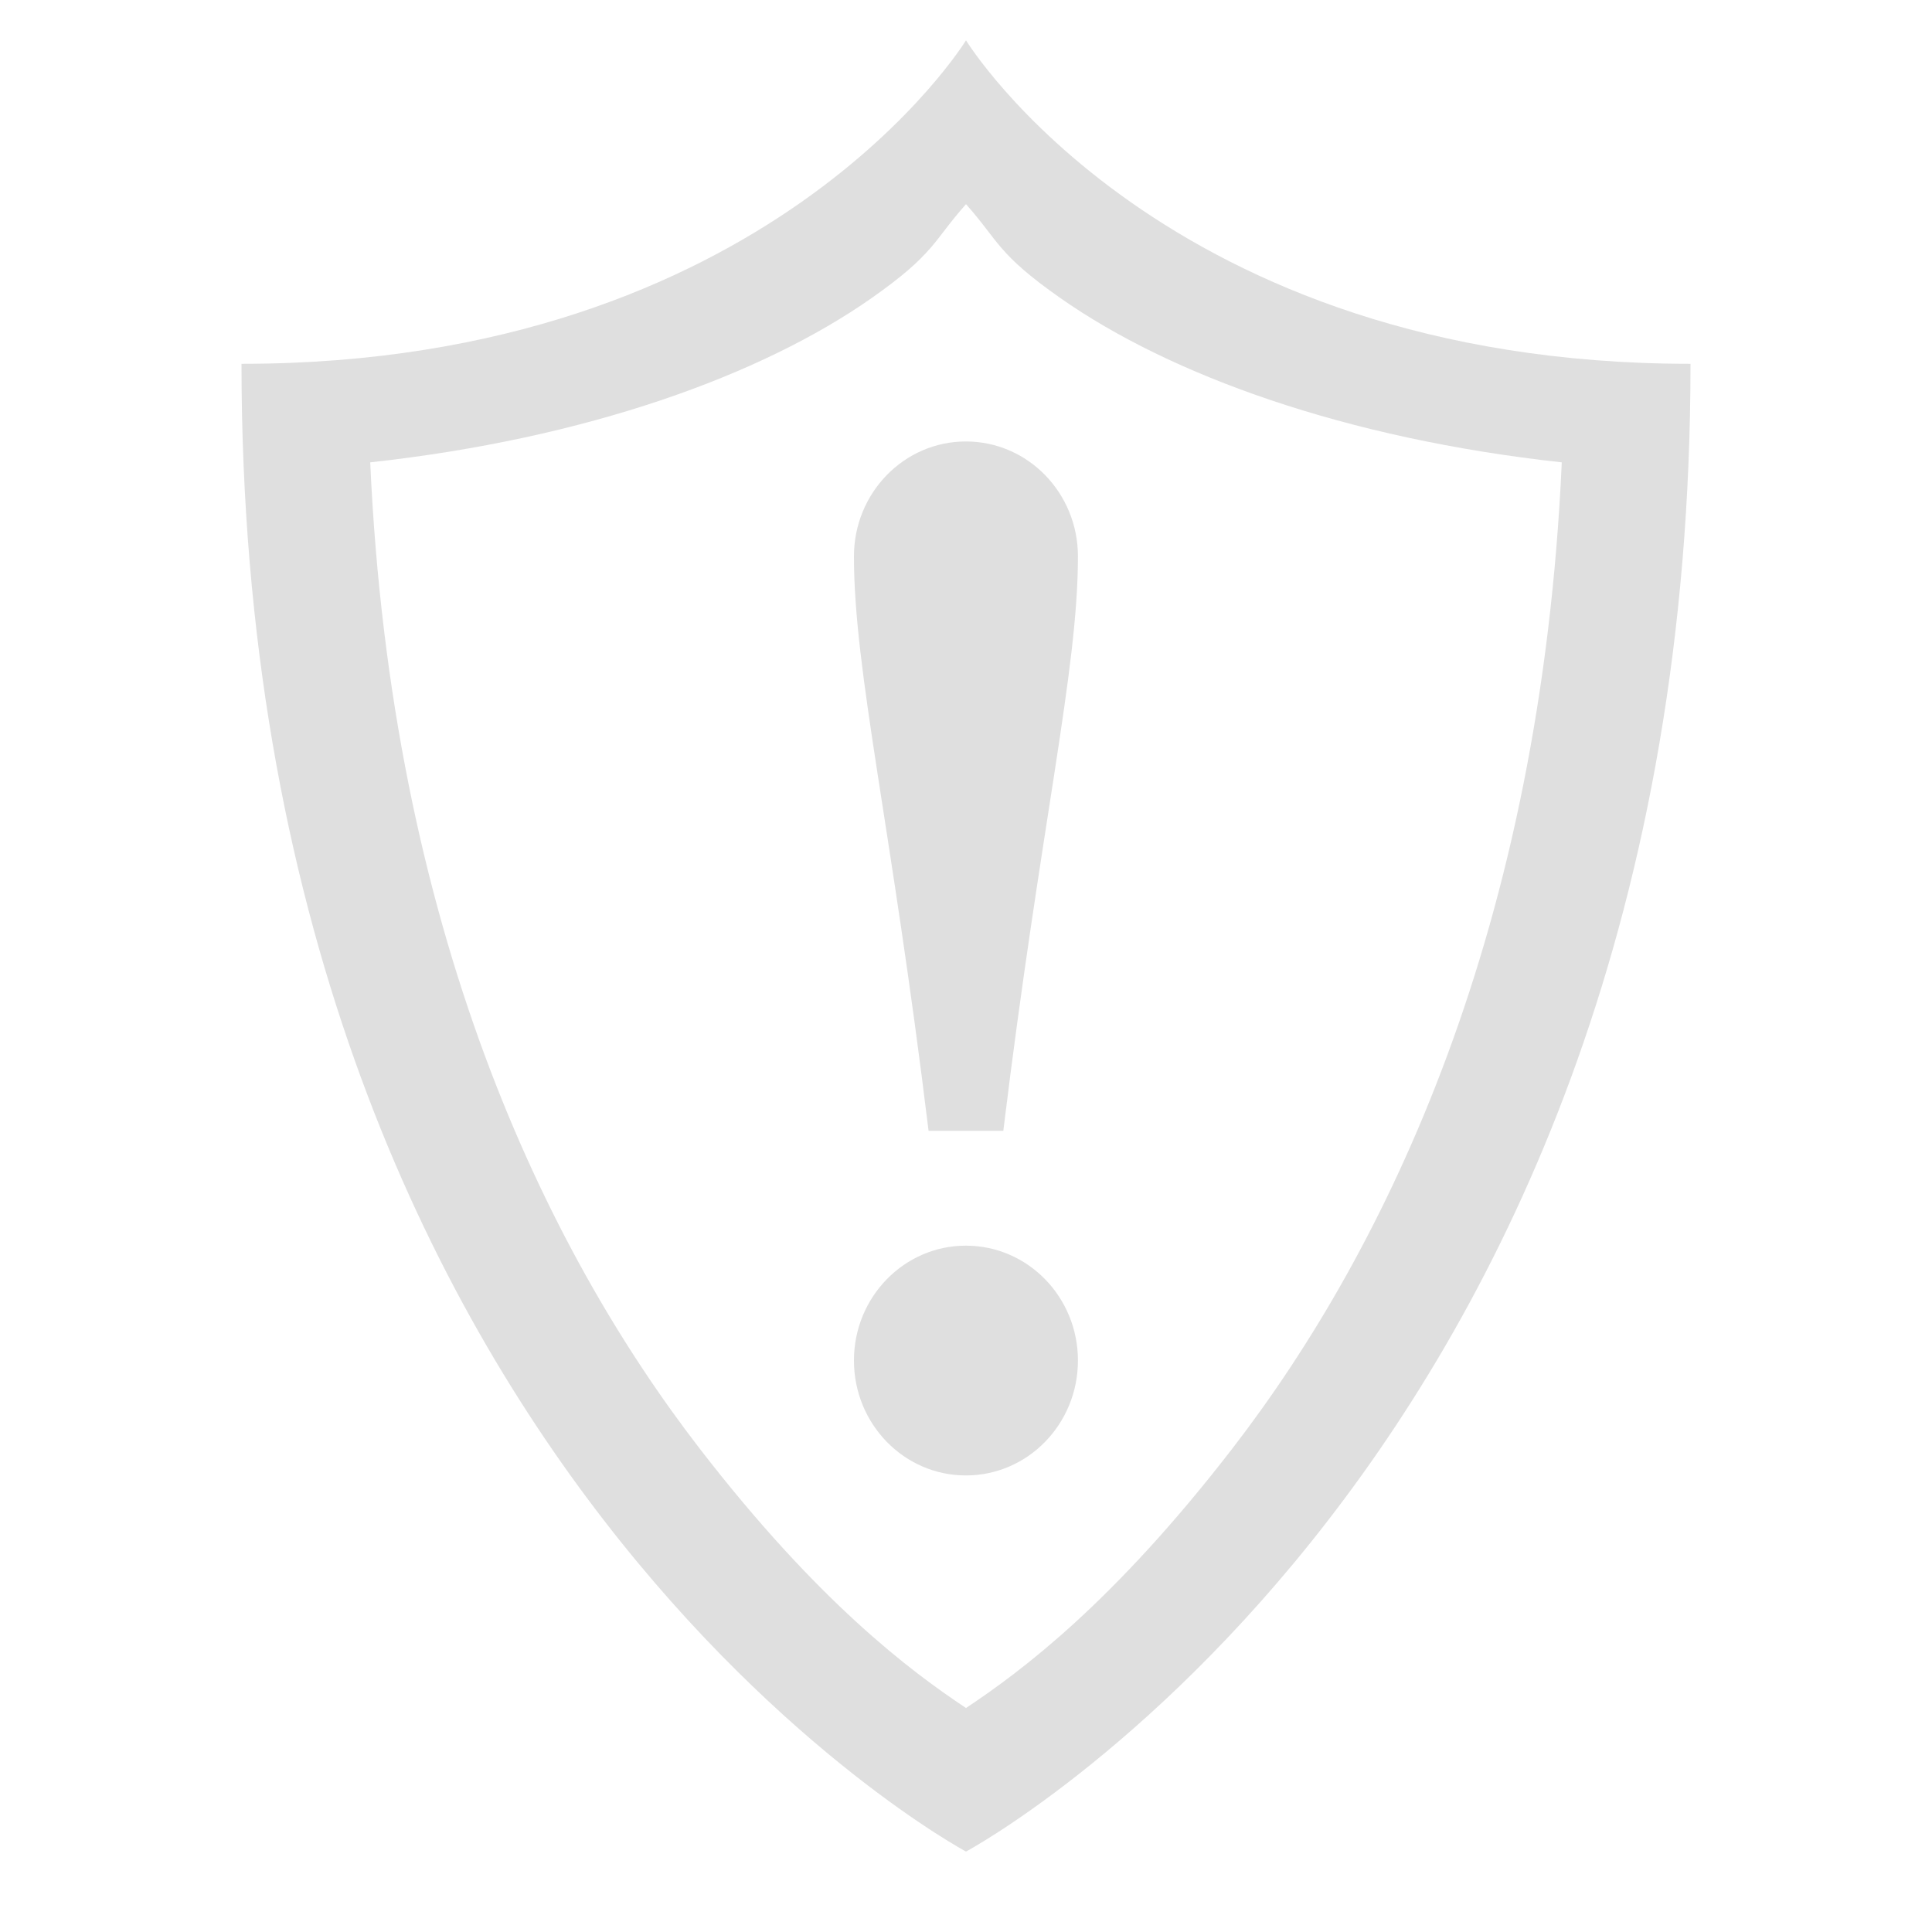
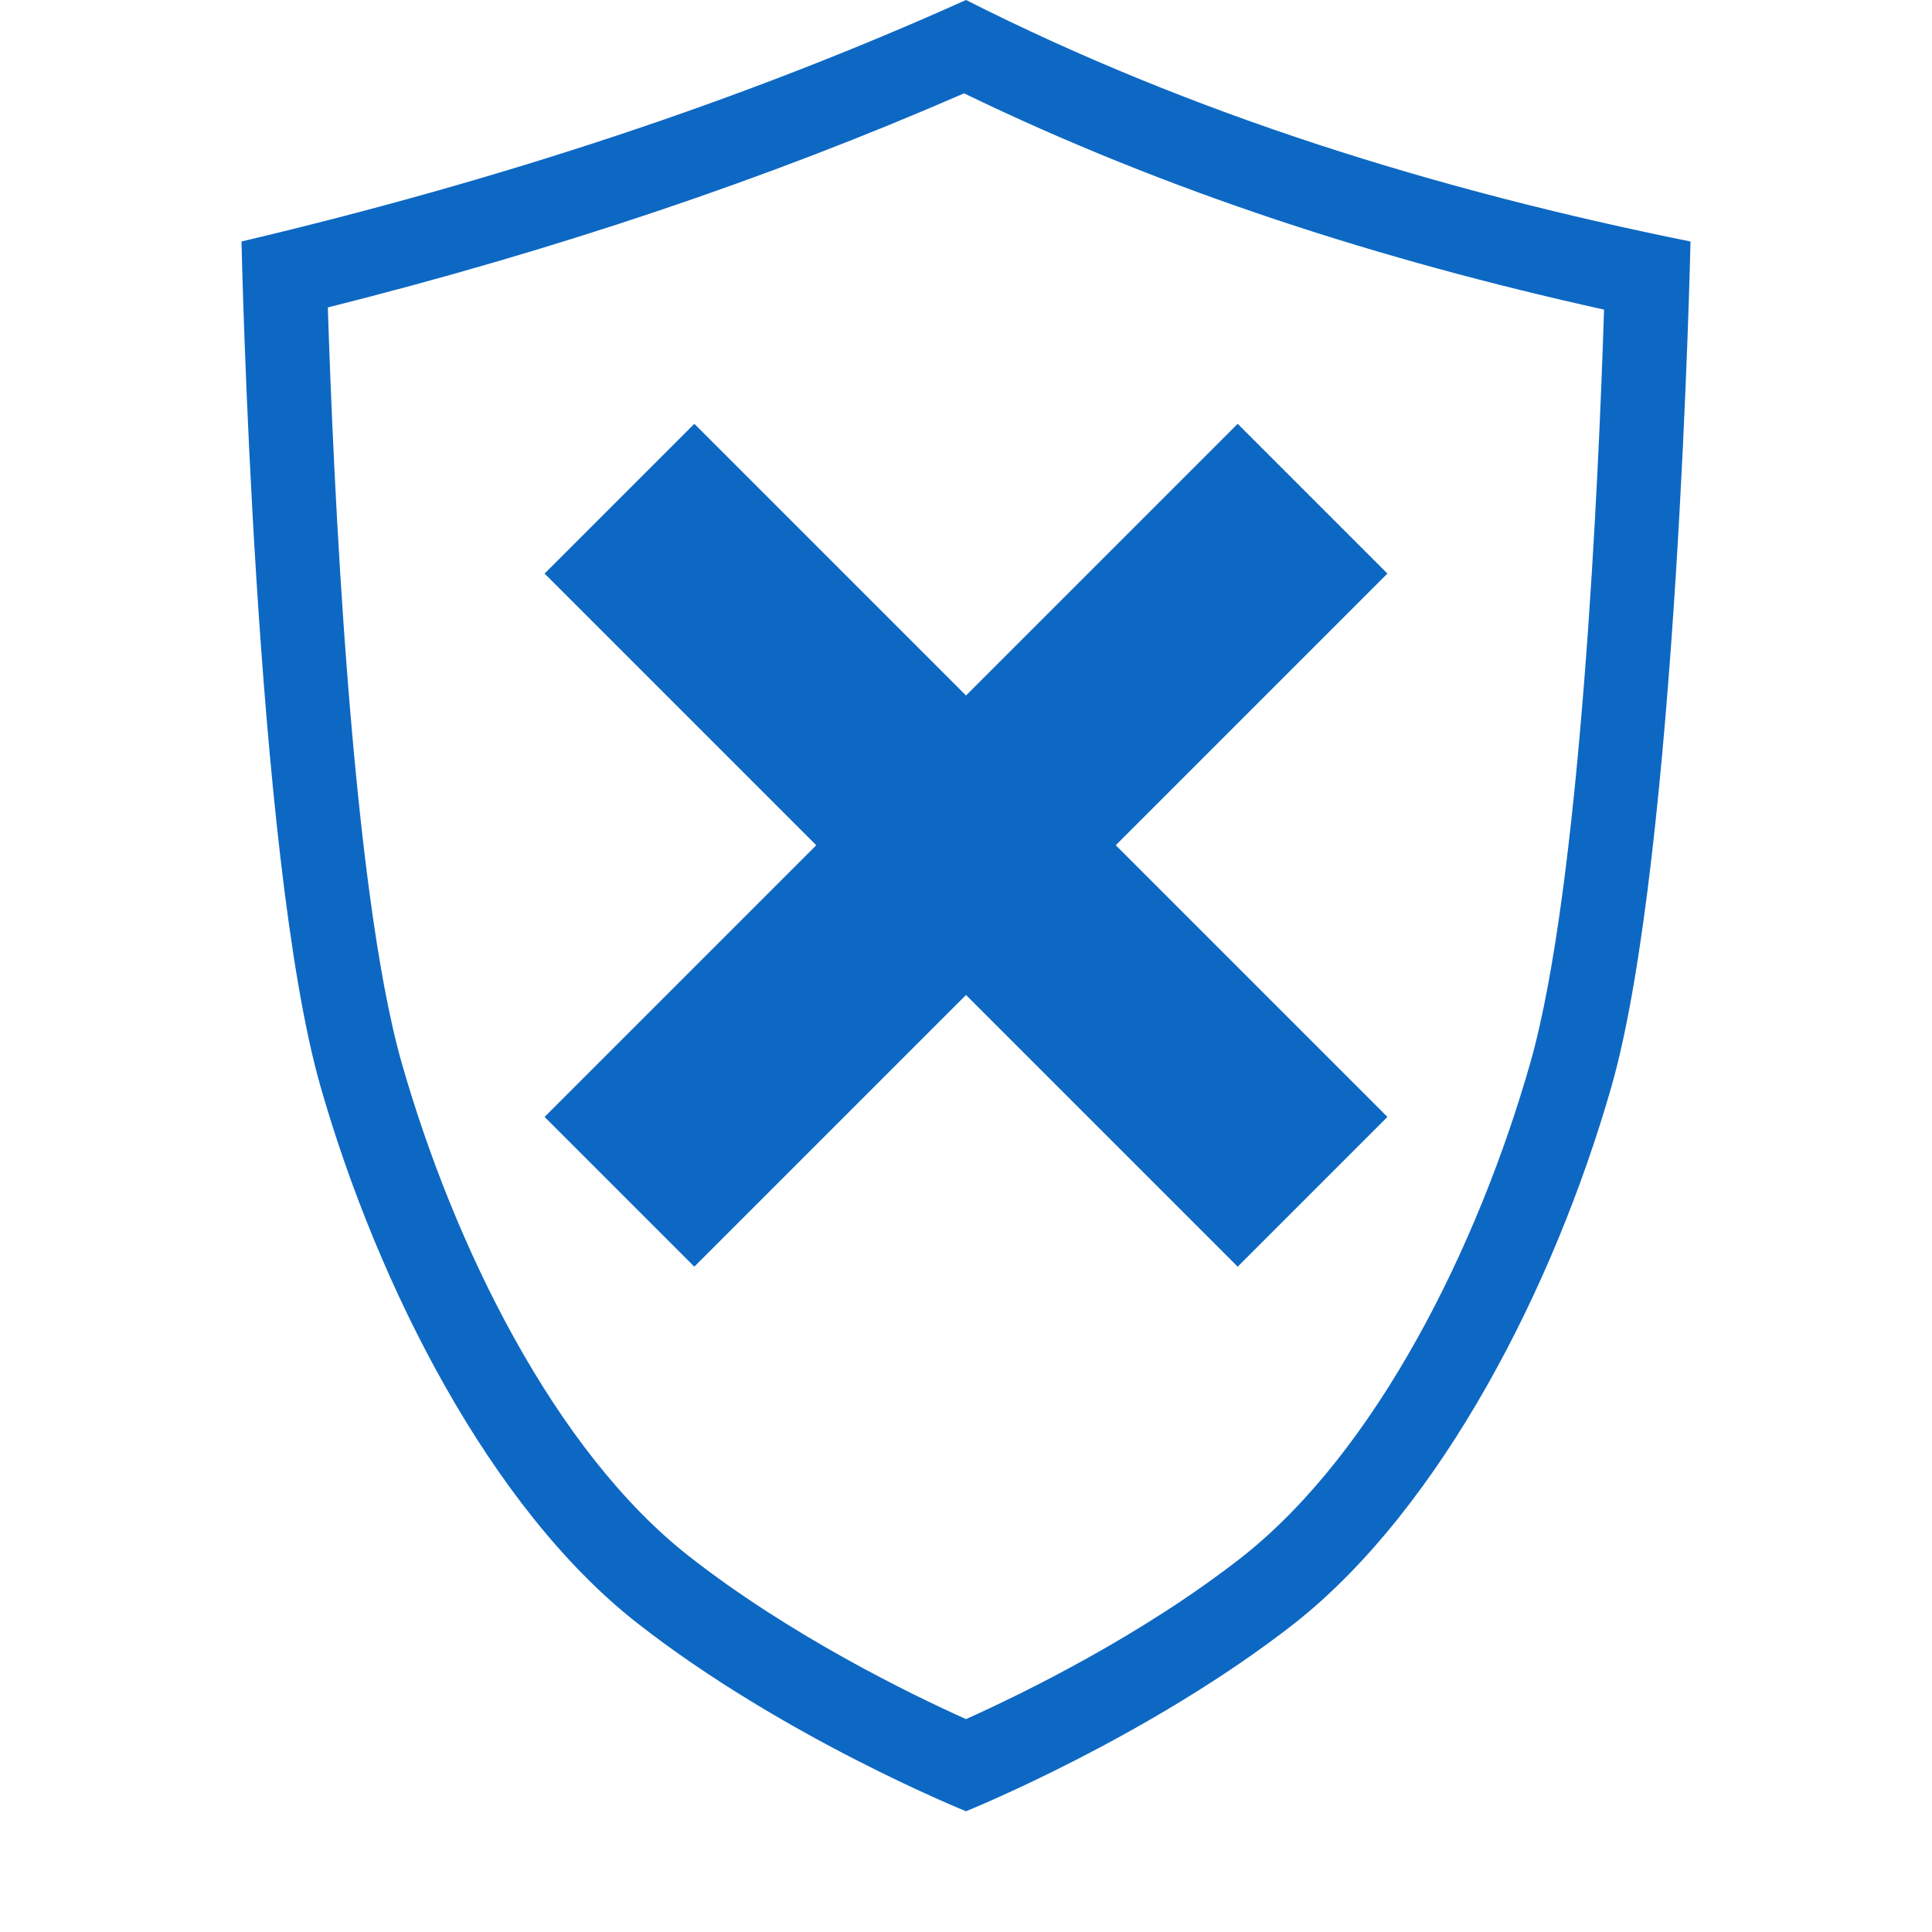
- <svg xmlns="http://www.w3.org/2000/svg" style="isolation:isolate" width="16" height="16" viewBox="0 0 16 16">
-   <switch>
-     <g>
-       <path fill="#dfdfdf" d="M 8 0.334 C 8 0.334 6.364 3.013 2 3.013 C 2 12.121 8 15.334 8 15.334 C 8 15.334 14 12.121 14 3.013 C 9.636 3.013 8 0.334 8 0.334 Z M 8 1.691 C 8.272 1.996 8.257 2.101 8.781 2.468 C 9.693 3.108 11.143 3.633 12.934 3.829 C 12.76 7.687 11.495 10.327 10.203 12 C 9.222 13.27 8.463 13.837 8 14.145 C 7.537 13.837 6.778 13.27 5.797 12 C 4.505 10.327 3.24 7.687 3.066 3.829 C 4.857 3.633 6.307 3.108 7.219 2.468 C 7.743 2.1 7.728 1.996 8 1.691 L 8 1.691 Z" />
-       <path fill="#dfdfdf" d="M 7.999 3.656 C 7.487 3.656 7.072 4.082 7.072 4.608 C 7.072 5.559 7.381 6.828 7.69 9.365 L 8.309 9.365 C 8.618 6.828 8.927 5.559 8.927 4.608 C 8.927 4.082 8.512 3.656 7.999 3.656 Z M 7.999 10.316 C 7.487 10.316 7.072 10.742 7.072 11.267 C 7.072 11.793 7.487 12.219 7.999 12.219 C 8.512 12.219 8.927 11.793 8.927 11.267 C 8.927 10.742 8.512 10.316 7.999 10.316 L 7.999 10.316 Z" />
-     </g>
-   </switch>
+ <svg xmlns="http://www.w3.org/2000/svg" style="clip-rule:evenodd;fill-rule:evenodd;stroke-linejoin:round;stroke-miterlimit:2" version="1.1" viewBox="0 0 16 16">
+   <path d="m8 0c-1.839 0.827-3.843 1.49-6 2 0 0 0.109 5.094 0.655 7 0.473 1.652 1.407 3.489 2.619 4.439 1.211 0.95 2.726 1.561 2.726 1.561s1.515-0.611 2.727-1.561c1.211-0.96 2.145-2.787 2.618-4.439 0.545-1.906 0.655-7 0.655-7-2.097-0.424-4.115-1.047-6-2zm-0.016 0.773c-1.635 0.712-3.393 1.302-5.269 1.773 0.043 1.352 0.191 4.786 0.613 6.261 0.433 1.514 1.267 3.211 2.378 4.081 0.838 0.657 1.831 1.141 2.294 1.349 0.463-0.208 1.456-0.691 2.292-1.347 1.111-0.88 1.947-2.568 2.38-4.083 0.42-1.468 0.569-4.879 0.612-6.243-1.842-0.408-3.62-0.977-5.3-1.791z" style="fill:rgb(13,104,195)" />
+   <path d="M5.75,3.51L8,5.76L10.25,3.51L11.49,4.75L9.24,7L11.49,9.25L10.25,10.49L8,8.24L5.75,10.49L4.51,9.25L6.76,7L4.51,4.75L5.75,3.51Z" style="fill:rgb(13,104,195)" />
</svg>
